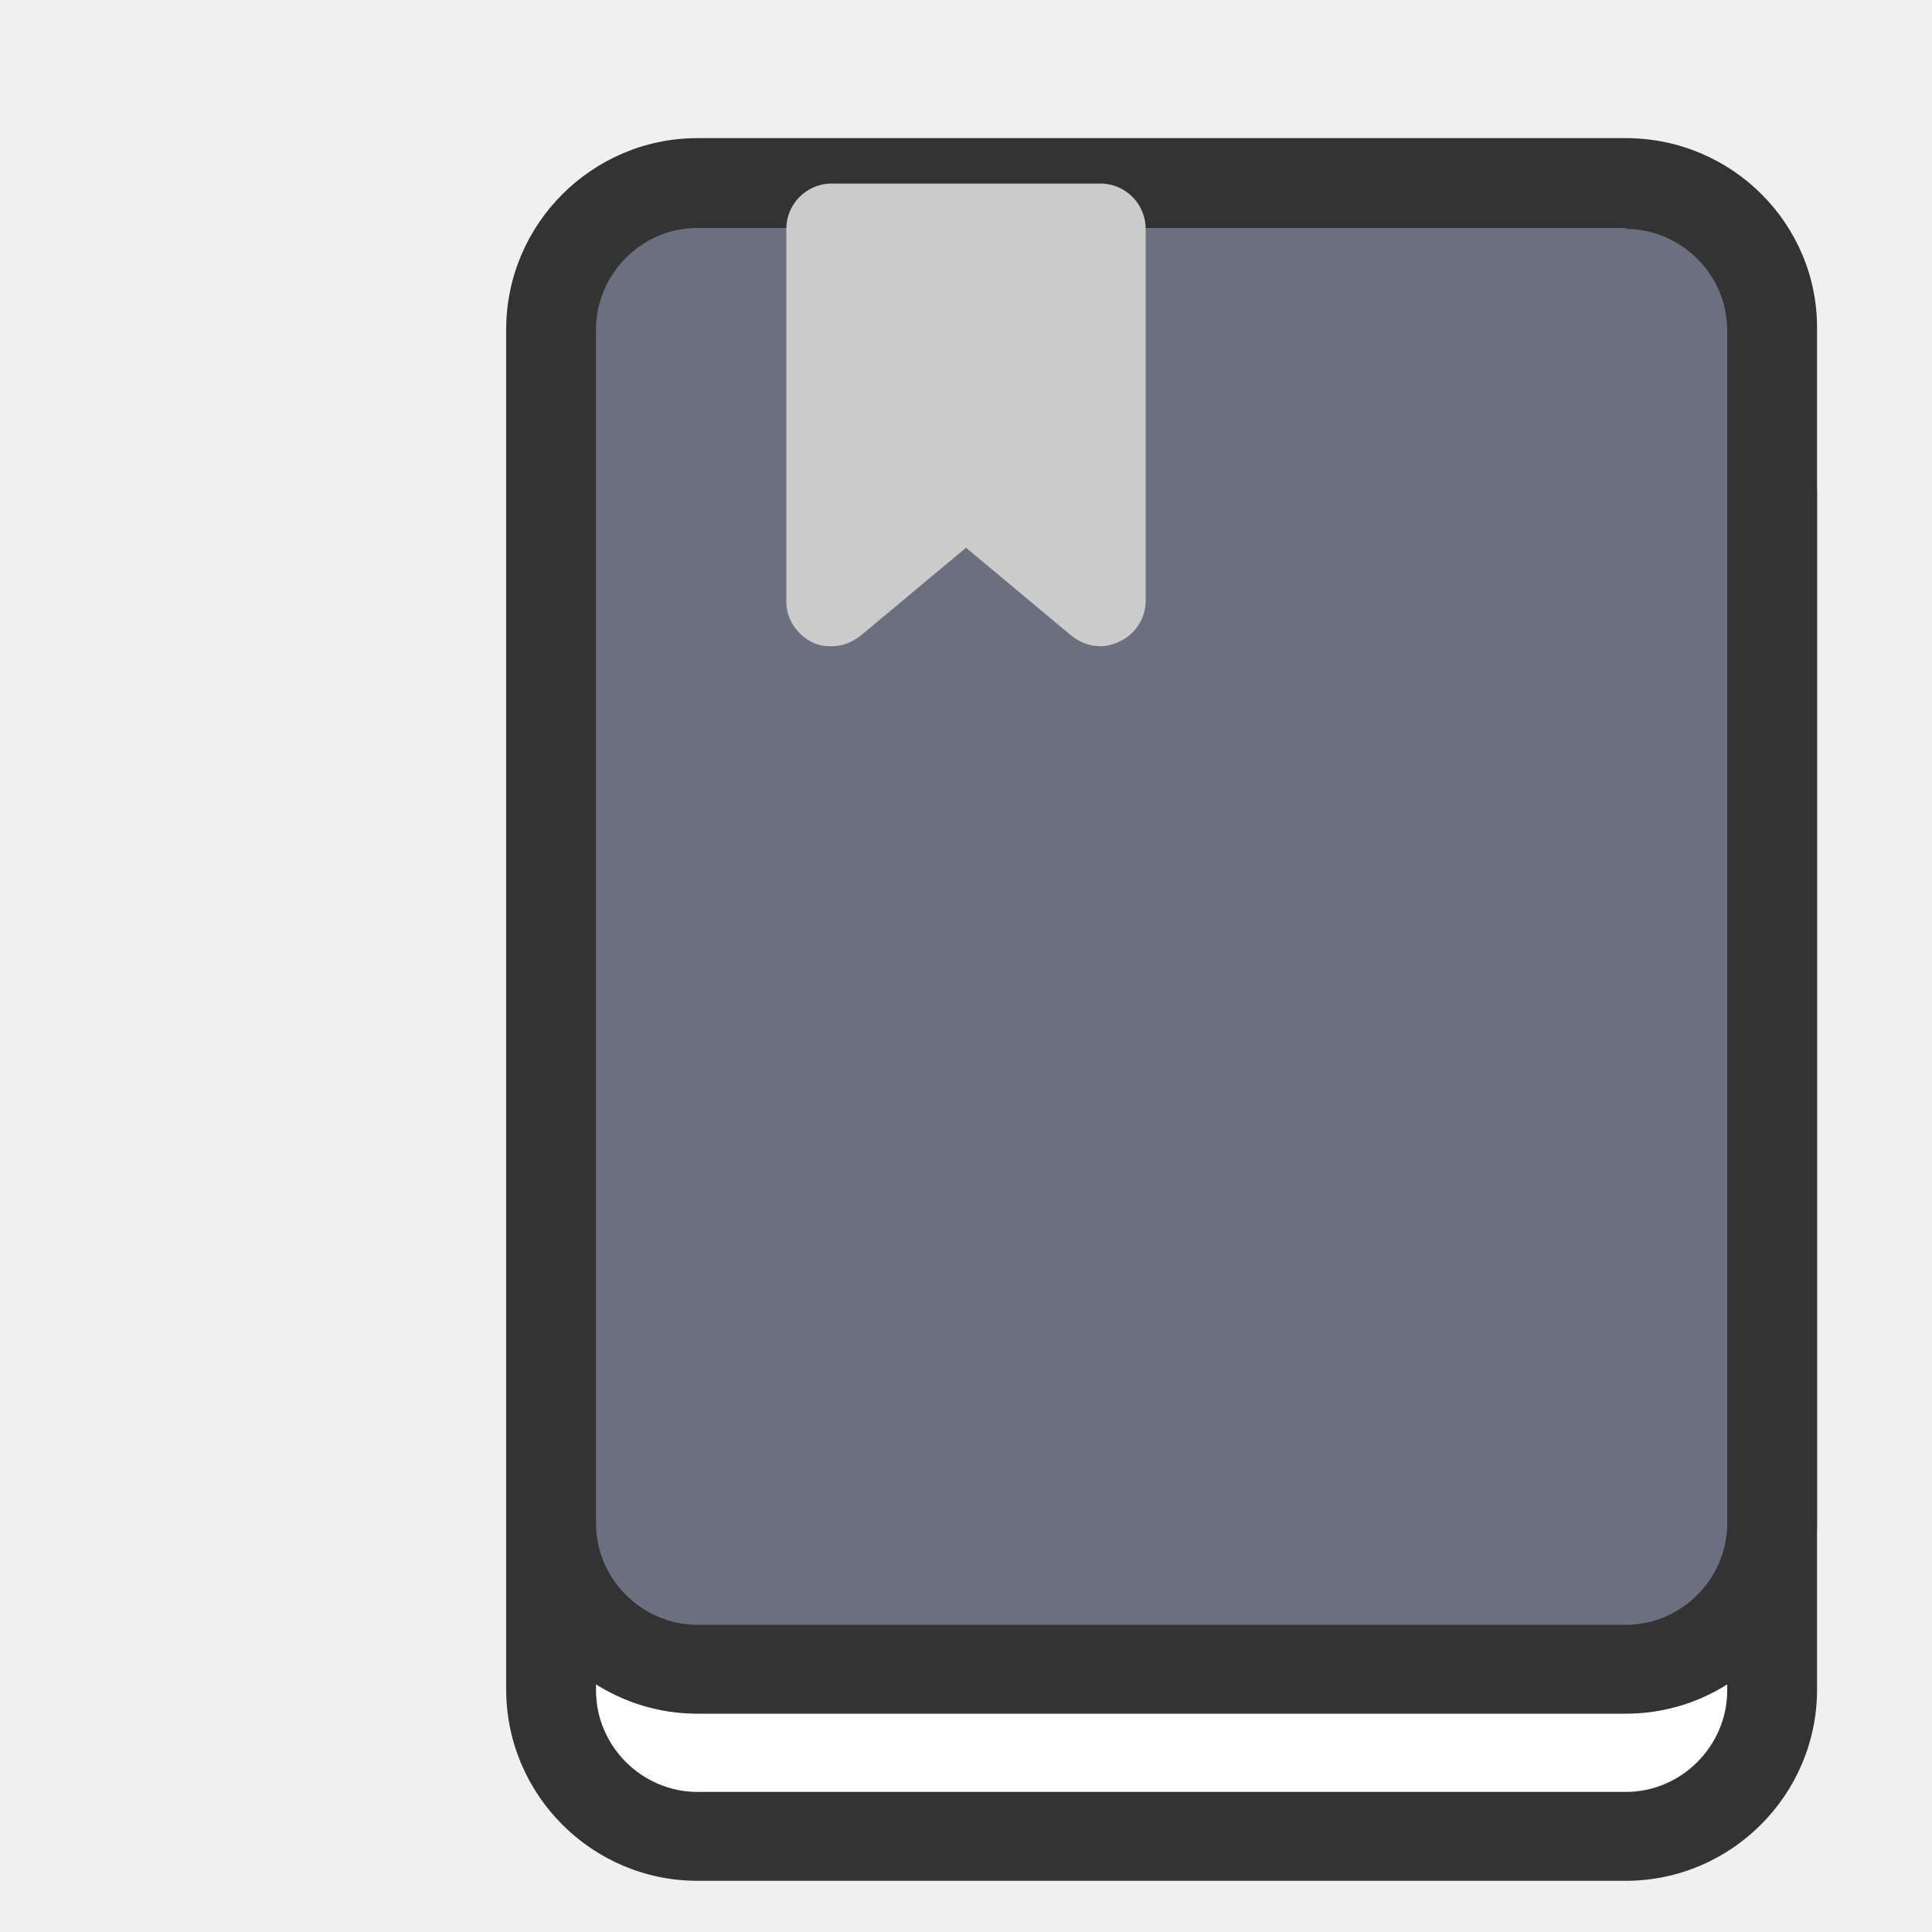
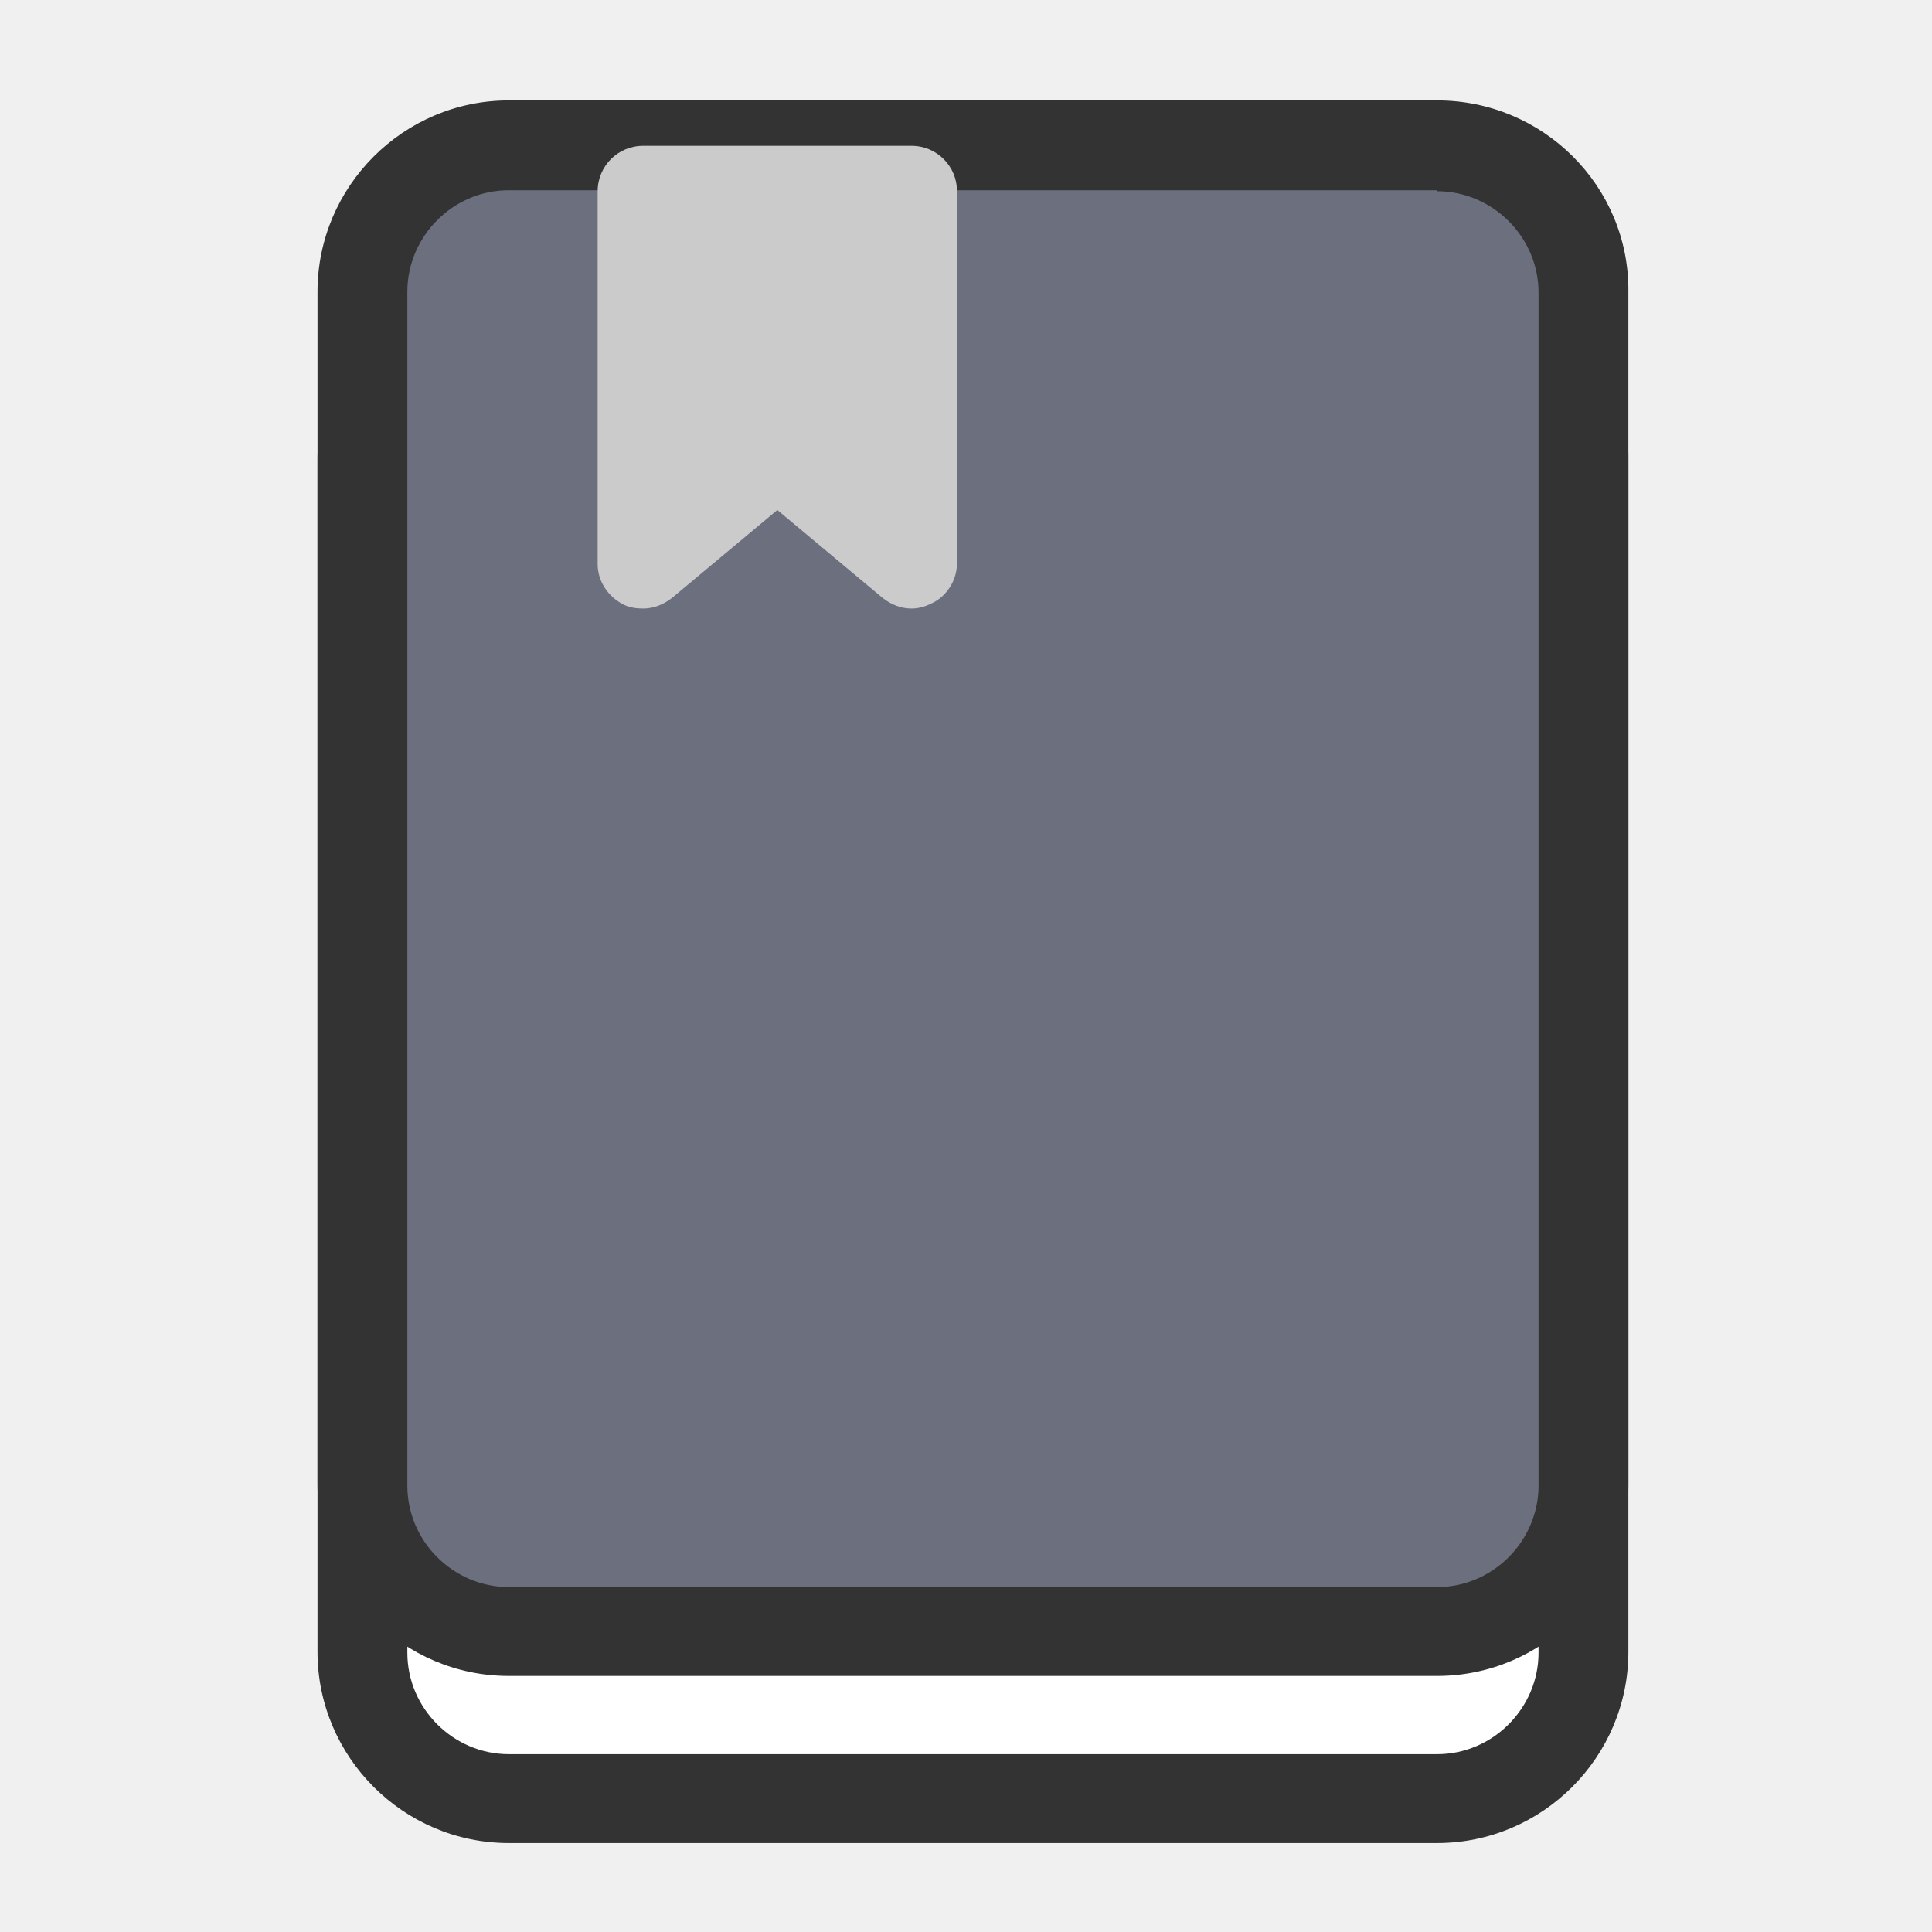
<svg xmlns="http://www.w3.org/2000/svg" class="icon" viewBox="0 0 1024 1024" version="1.1" width="16" height="16">
-   <path d="M369.664 973.312c-42.496 0-77.312-34.816-77.312-77.312V263.168c0-42.496 34.816-77.312 77.312-77.312h492.032c42.496 0 77.312 34.816 77.312 77.312v632.32c0 42.496-34.816 77.312-77.312 77.312H369.664z" fill="#FFFFFF" />
-   <path d="M861.696 209.92c29.184 0 53.76 24.064 53.76 53.76V896c0 29.184-24.064 53.76-53.76 53.76H369.664c-29.184 0-53.76-24.064-53.76-53.76V263.168c0-29.184 24.064-53.76 53.76-53.76h492.032m0-47.616H369.664c-55.808 0-101.376 45.568-101.376 101.376v632.32c0 55.808 45.568 101.376 101.376 101.376h492.032c55.808 0 101.376-45.568 101.376-101.376v-632.32c0.512-55.808-45.056-101.376-101.376-101.376z" fill="#333333" />
-   <path d="M369.664 884.736c-42.496 0-77.312-34.816-77.312-77.312V174.592c0-42.496 34.816-77.312 77.312-77.312h492.032c42.496 0 77.312 34.816 77.312 77.312v632.32c0 42.496-34.816 77.312-77.312 77.312H369.664z" fill="#6C707E" />
-   <path d="M861.696 121.344c29.184 0 53.76 24.064 53.76 53.76v632.32c0 29.184-24.064 53.76-53.76 53.76H369.664c-29.184 0-53.76-24.064-53.76-53.76V174.592c0-29.184 24.064-53.76 53.76-53.76h492.032m0-47.616H369.664c-55.808 0-101.376 45.568-101.376 101.376v632.32c0 55.808 45.568 101.376 101.376 101.376h492.032c55.808 0 101.376-45.568 101.376-101.376v-632.32c0.512-55.808-45.056-101.376-101.376-101.376z" fill="#333333" />
-   <path d="M583.168 342.528c-5.632 0-10.752-2.048-15.36-5.632L512 290.304l-55.808 46.592c-4.608 3.584-9.728 5.632-15.36 5.632-3.584 0-7.168-0.512-10.24-2.048-8.192-4.096-13.824-12.288-13.824-21.504V121.344c0-13.312 10.752-24.064 24.064-24.064h142.336c13.312 0 24.064 10.752 24.064 24.064v197.12c0 9.216-5.632 17.92-13.824 21.504-3.072 1.536-6.656 2.56-10.24 2.56z" fill="#CBCBCB" />
+   <g transform="translate(-100, -20)">
+     <path d="M369.664 973.312c-42.496 0-77.312-34.816-77.312-77.312V263.168c0-42.496 34.816-77.312 77.312-77.312h492.032c42.496 0 77.312 34.816 77.312 77.312v632.32c0 42.496-34.816 77.312-77.312 77.312H369.664z" fill="#FFFFFF" />
+     <path d="M861.696 209.92c29.184 0 53.76 24.064 53.76 53.76V896c0 29.184-24.064 53.76-53.76 53.76H369.664c-29.184 0-53.76-24.064-53.76-53.76V263.168c0-29.184 24.064-53.76 53.76-53.76h492.032m0-47.616H369.664c-55.808 0-101.376 45.568-101.376 101.376v632.32c0 55.808 45.568 101.376 101.376 101.376h492.032c55.808 0 101.376-45.568 101.376-101.376v-632.32c0.512-55.808-45.056-101.376-101.376-101.376z" fill="#333333" />
+     <path d="M369.664 884.736c-42.496 0-77.312-34.816-77.312-77.312V174.592c0-42.496 34.816-77.312 77.312-77.312h492.032c42.496 0 77.312 34.816 77.312 77.312v632.32c0 42.496-34.816 77.312-77.312 77.312H369.664z" fill="#6C707E" />
+     <path d="M861.696 121.344c29.184 0 53.76 24.064 53.76 53.76v632.32c0 29.184-24.064 53.76-53.76 53.76H369.664c-29.184 0-53.76-24.064-53.76-53.76V174.592c0-29.184 24.064-53.76 53.76-53.76h492.032m0-47.616H369.664c-55.808 0-101.376 45.568-101.376 101.376v632.32c0 55.808 45.568 101.376 101.376 101.376h492.032c55.808 0 101.376-45.568 101.376-101.376v-632.32c0.512-55.808-45.056-101.376-101.376-101.376z" fill="#333333" />
+     <path d="M583.168 342.528c-5.632 0-10.752-2.048-15.36-5.632L512 290.304l-55.808 46.592c-4.608 3.584-9.728 5.632-15.36 5.632-3.584 0-7.168-0.512-10.24-2.048-8.192-4.096-13.824-12.288-13.824-21.504V121.344c0-13.312 10.752-24.064 24.064-24.064h142.336c13.312 0 24.064 10.752 24.064 24.064v197.12c0 9.216-5.632 17.92-13.824 21.504-3.072 1.536-6.656 2.56-10.24 2.56z" fill="#CBCBCB" />
+   </g>
</svg>
